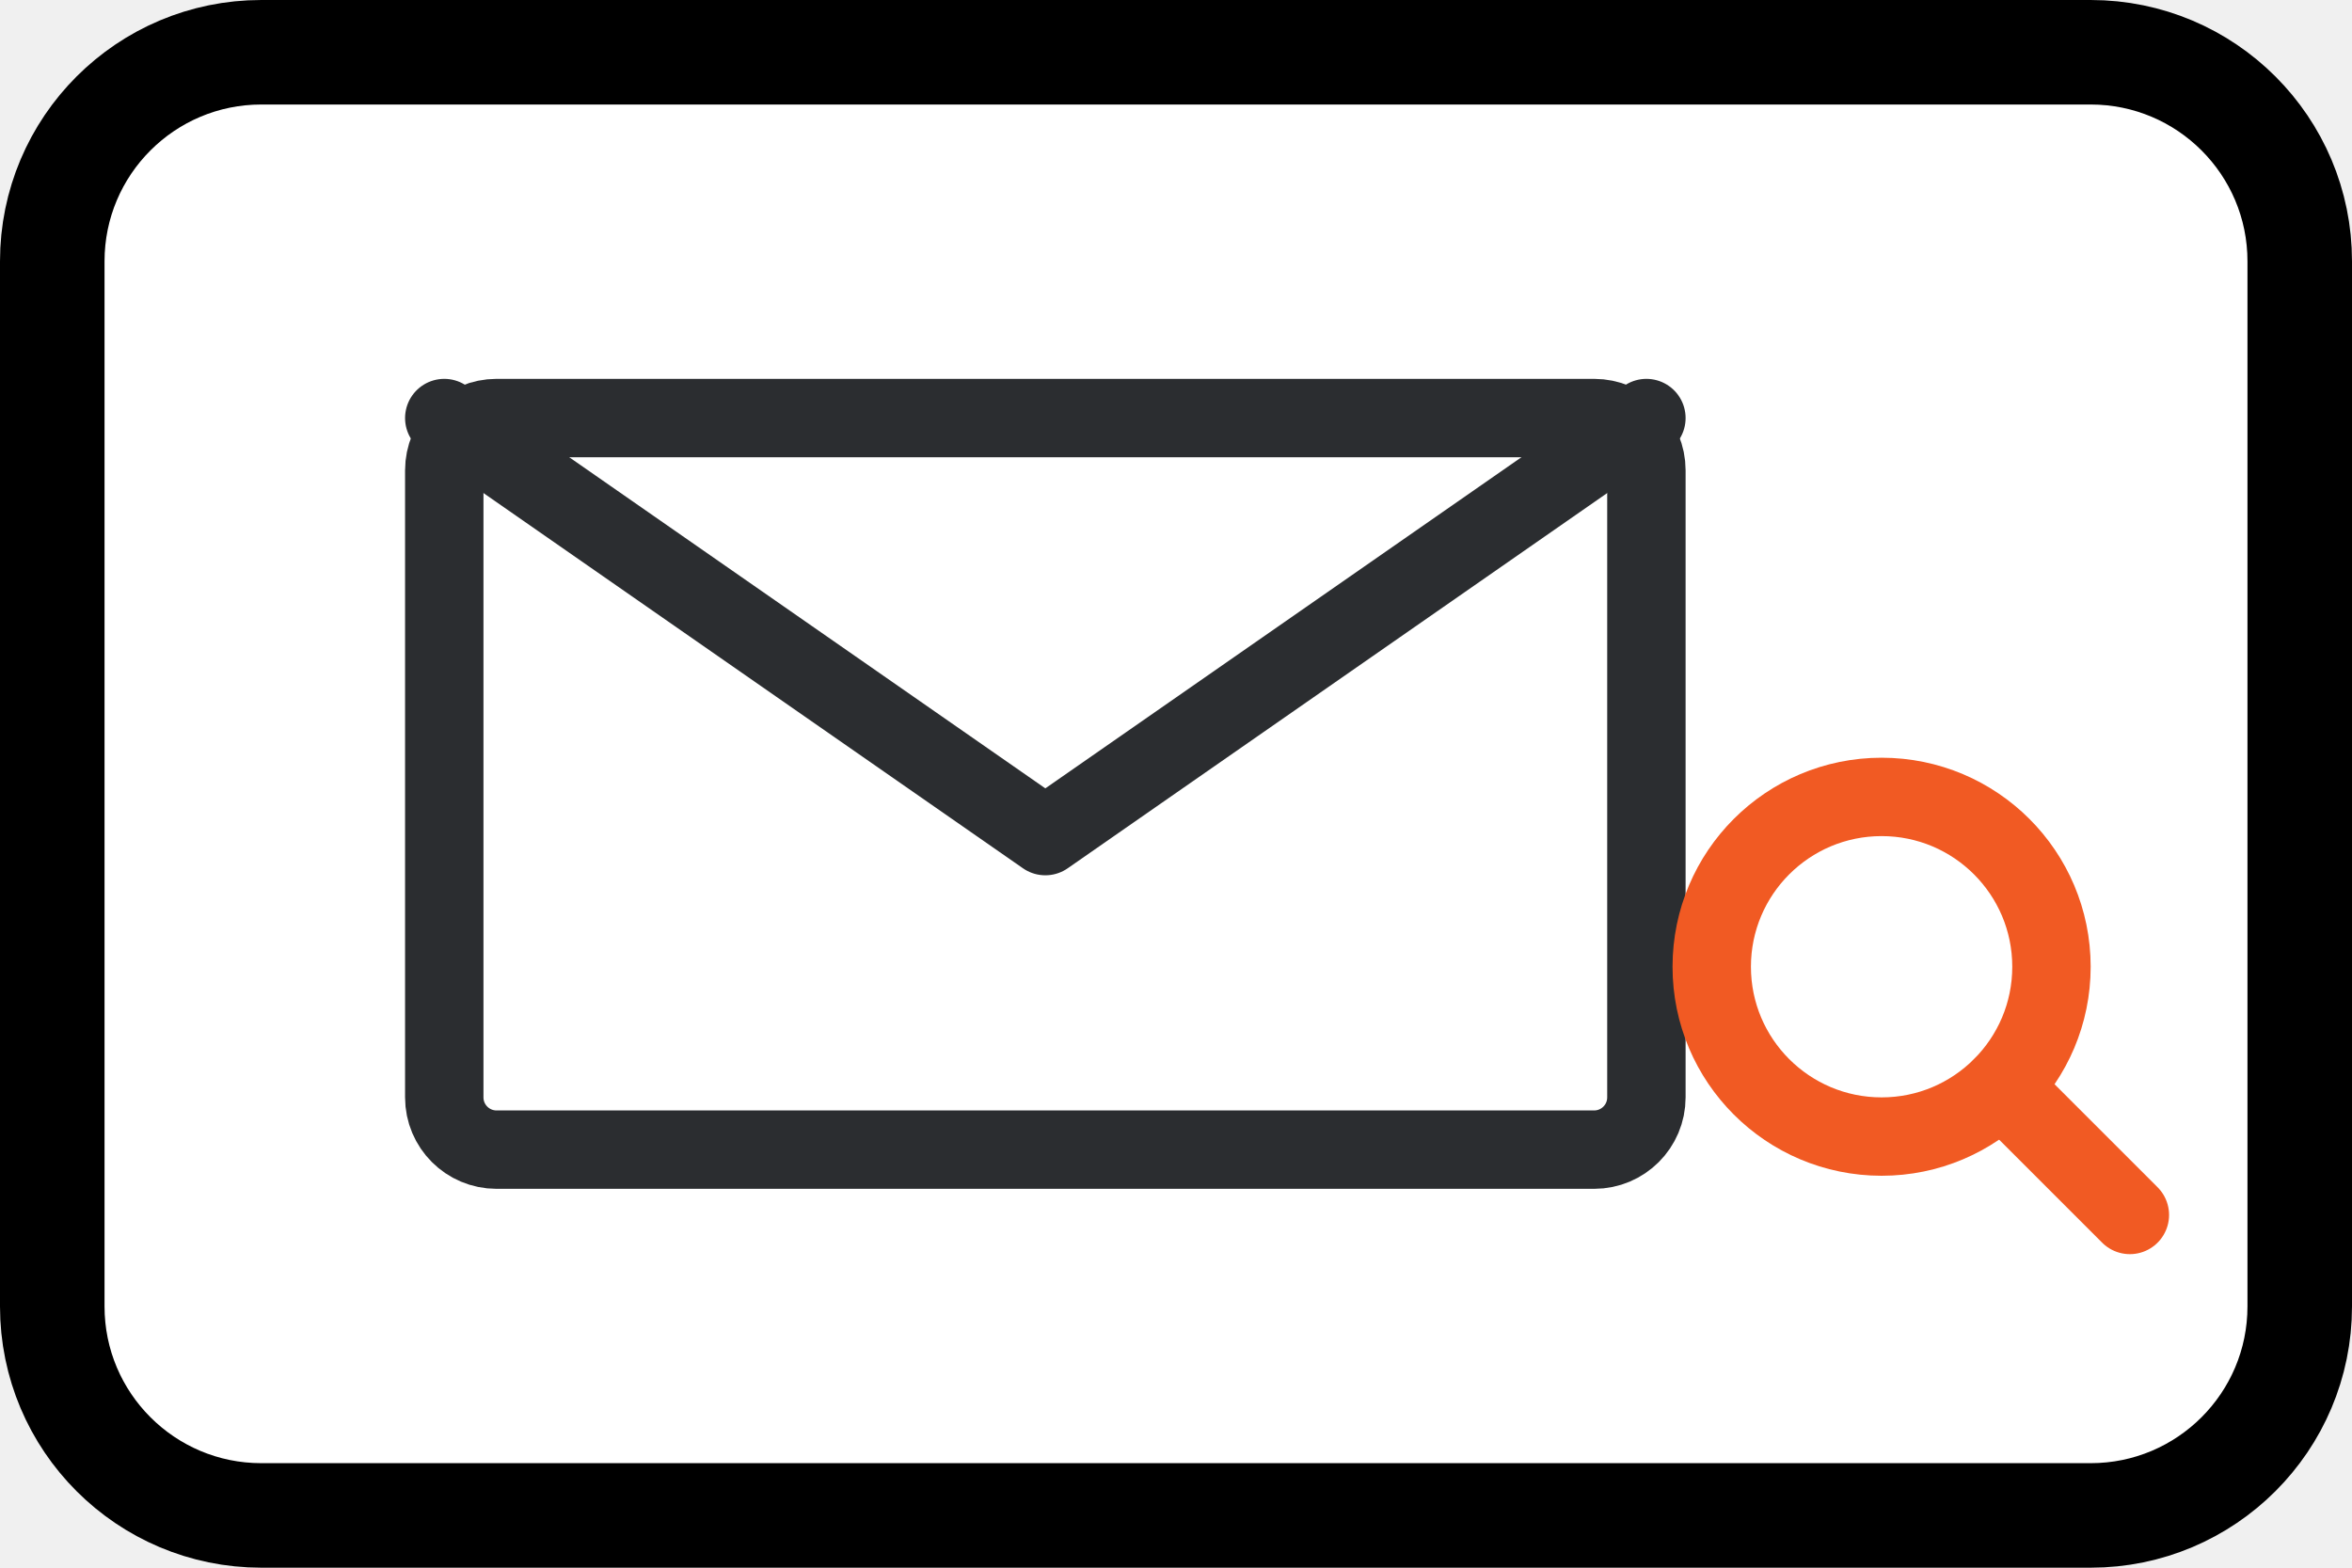
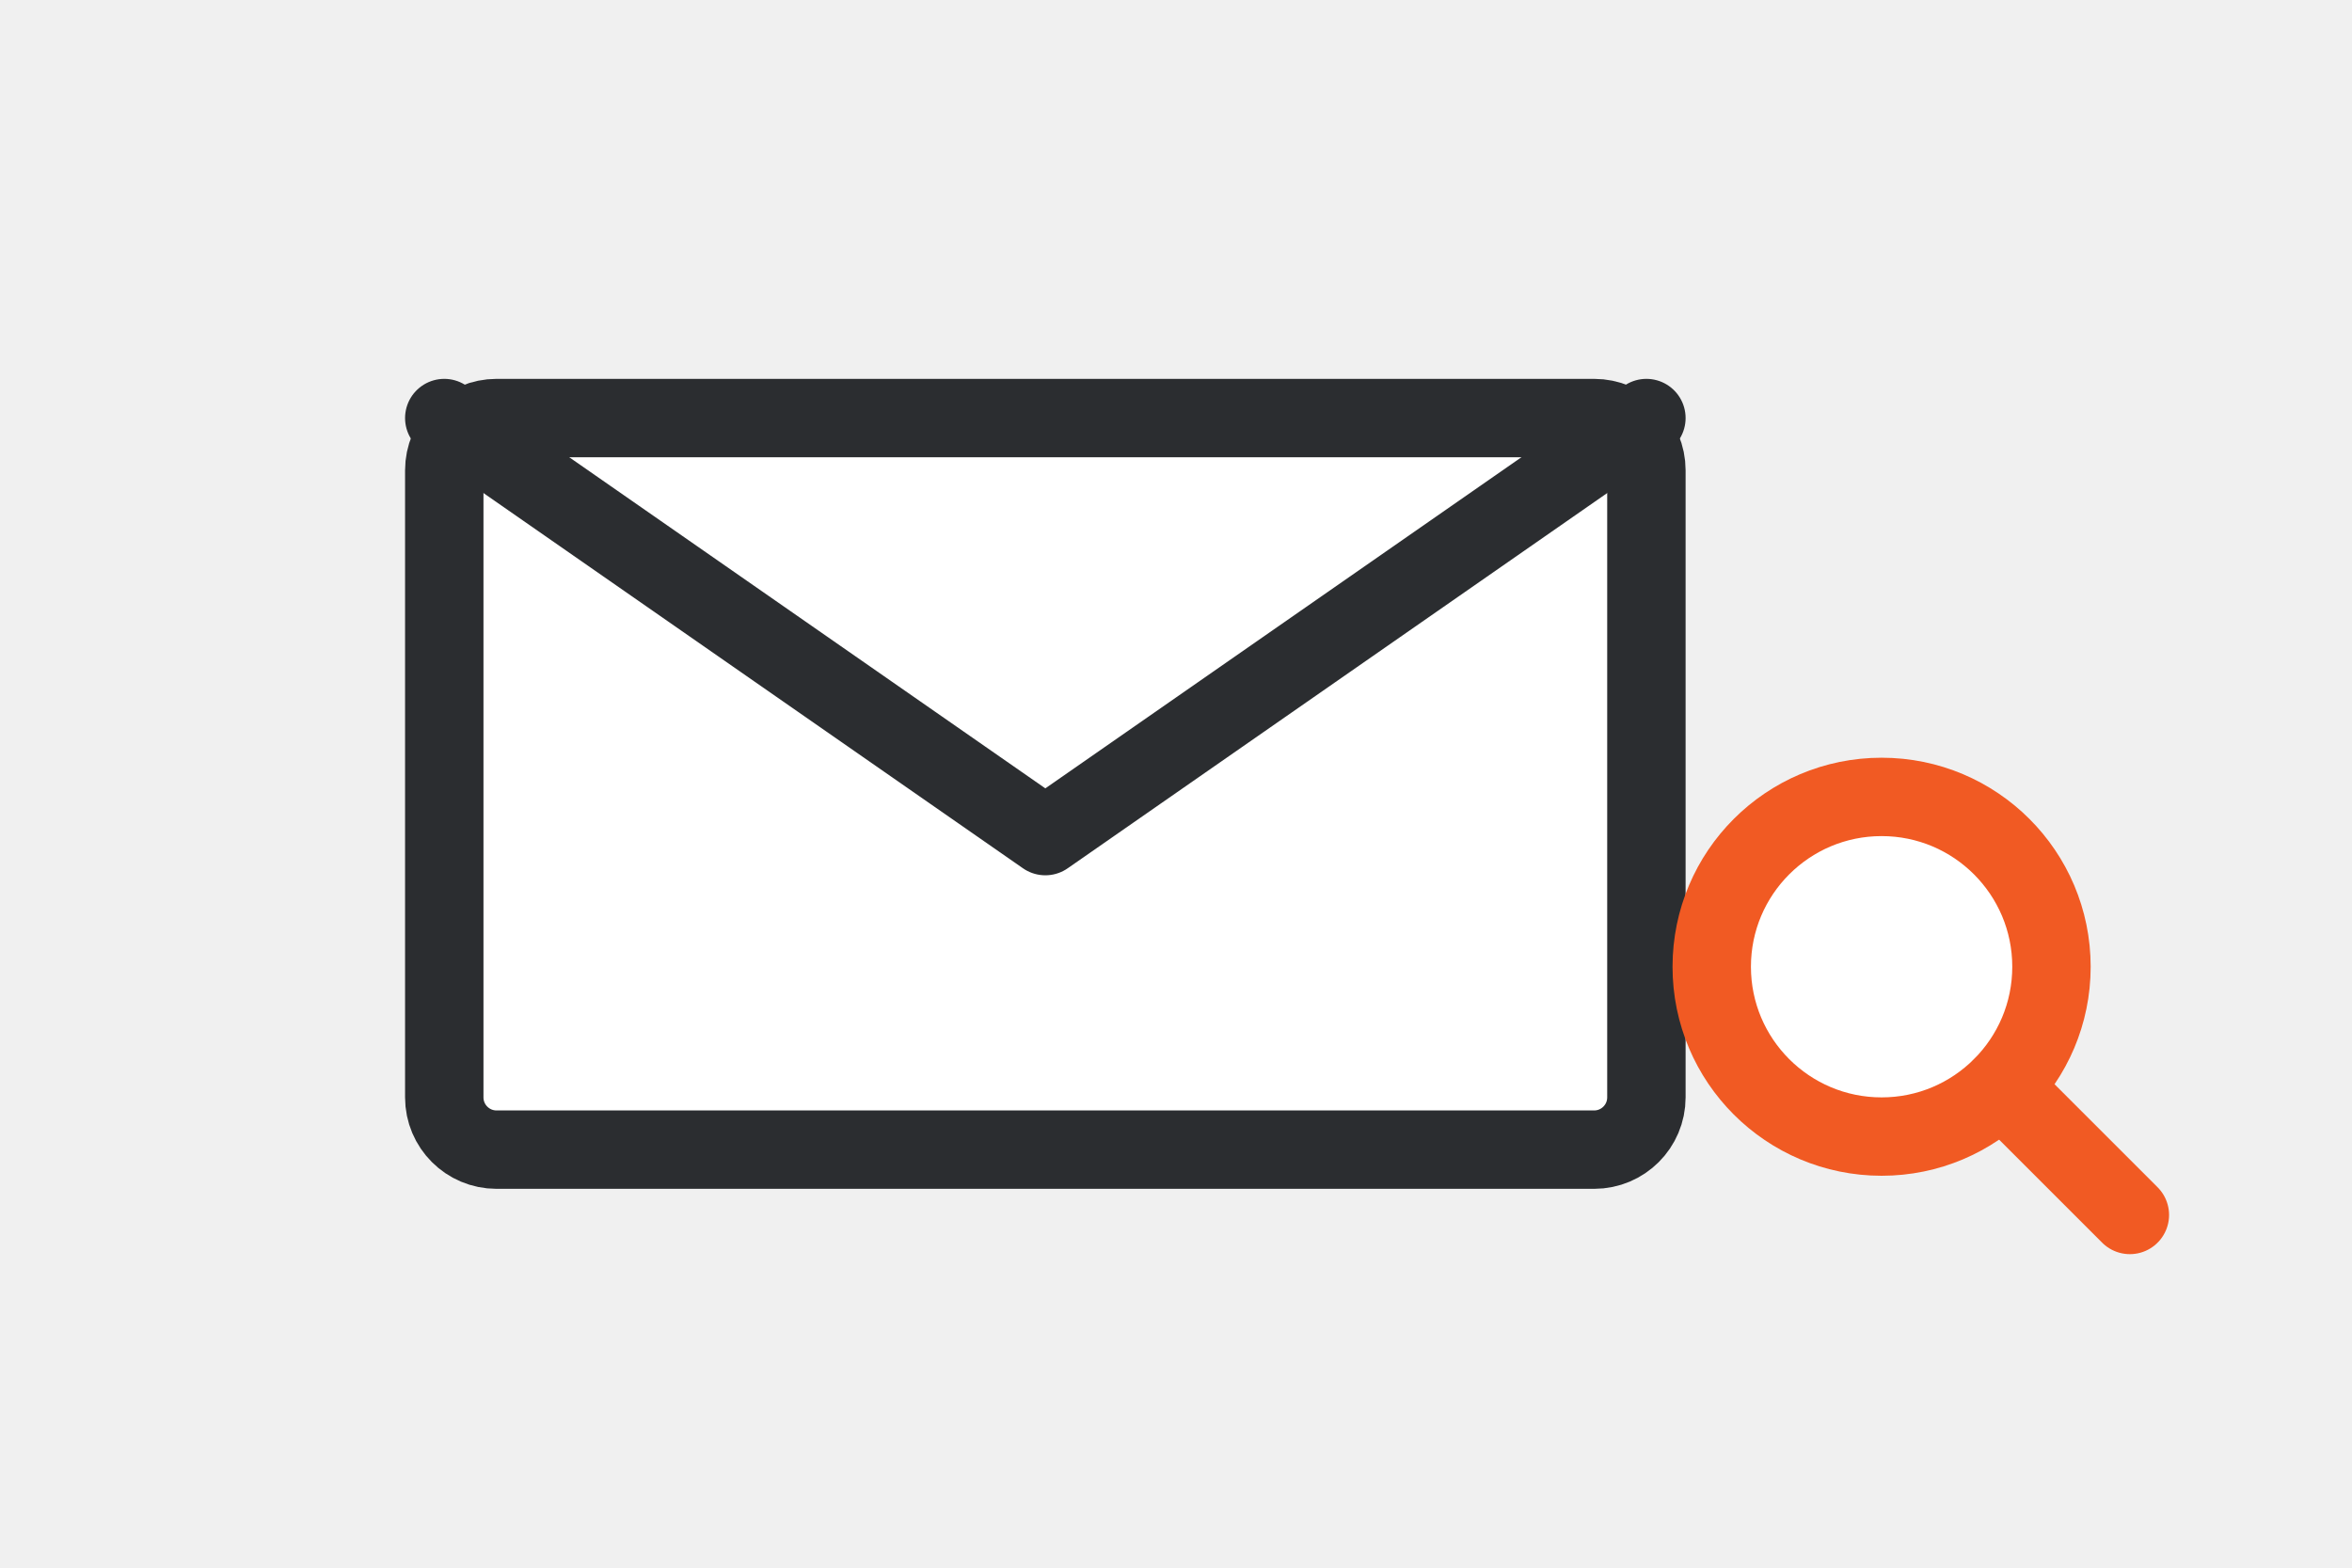
<svg xmlns="http://www.w3.org/2000/svg" width="90" height="60" viewBox="0 0 90 60">
-   <rect x="2" y="2" width="86" height="56" rx="8" fill="#FFFFFF" stroke="#000000" stroke-width="4" />
  <rect x="17" y="16" width="46" height="28" rx="2" fill="#FFFFFF" stroke="#2B2D30" stroke-width="3" />
  <path d="M17 16 L40 32 L63 16" fill="none" stroke="#2B2D30" stroke-width="3" stroke-linecap="round" stroke-linejoin="round" />
  <circle cx="72" cy="37" r="6.5" fill="#FFFFFF" stroke="#F15A23" stroke-width="3" />
  <path d="M76.6 41.6 L81.5 46.5" fill="none" stroke="#F15A23" stroke-width="3" stroke-linecap="round" />
</svg>
